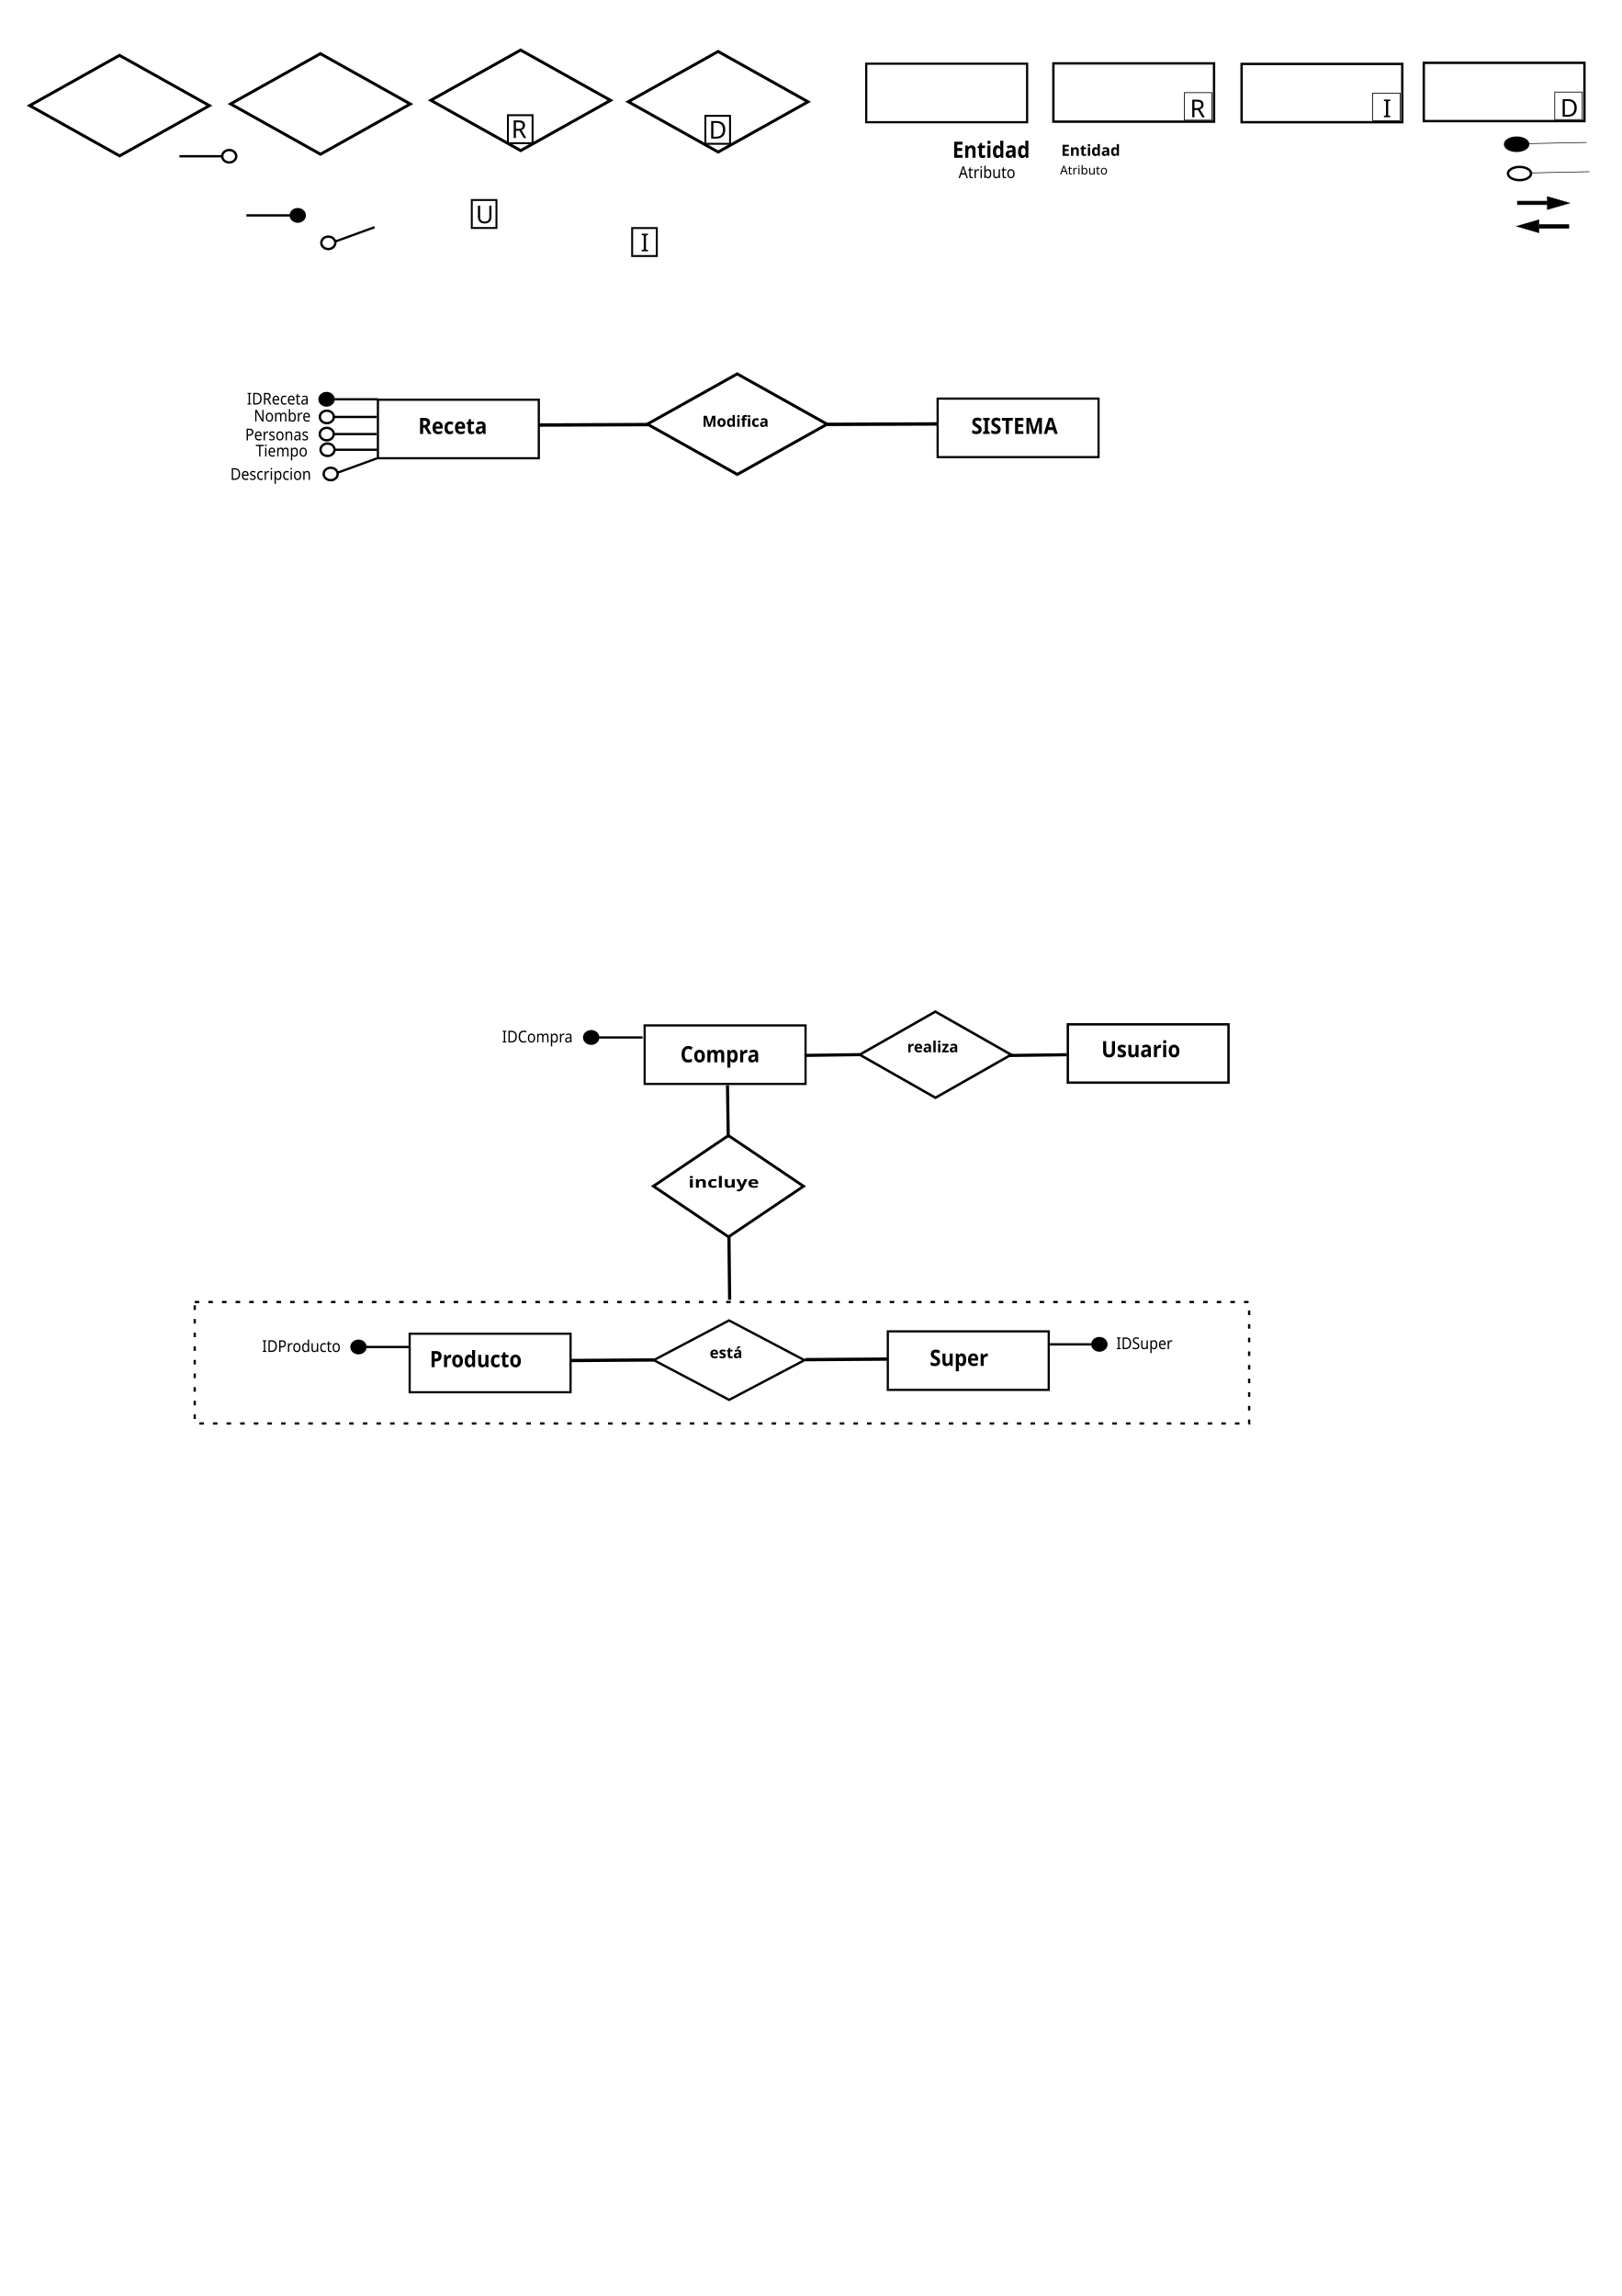
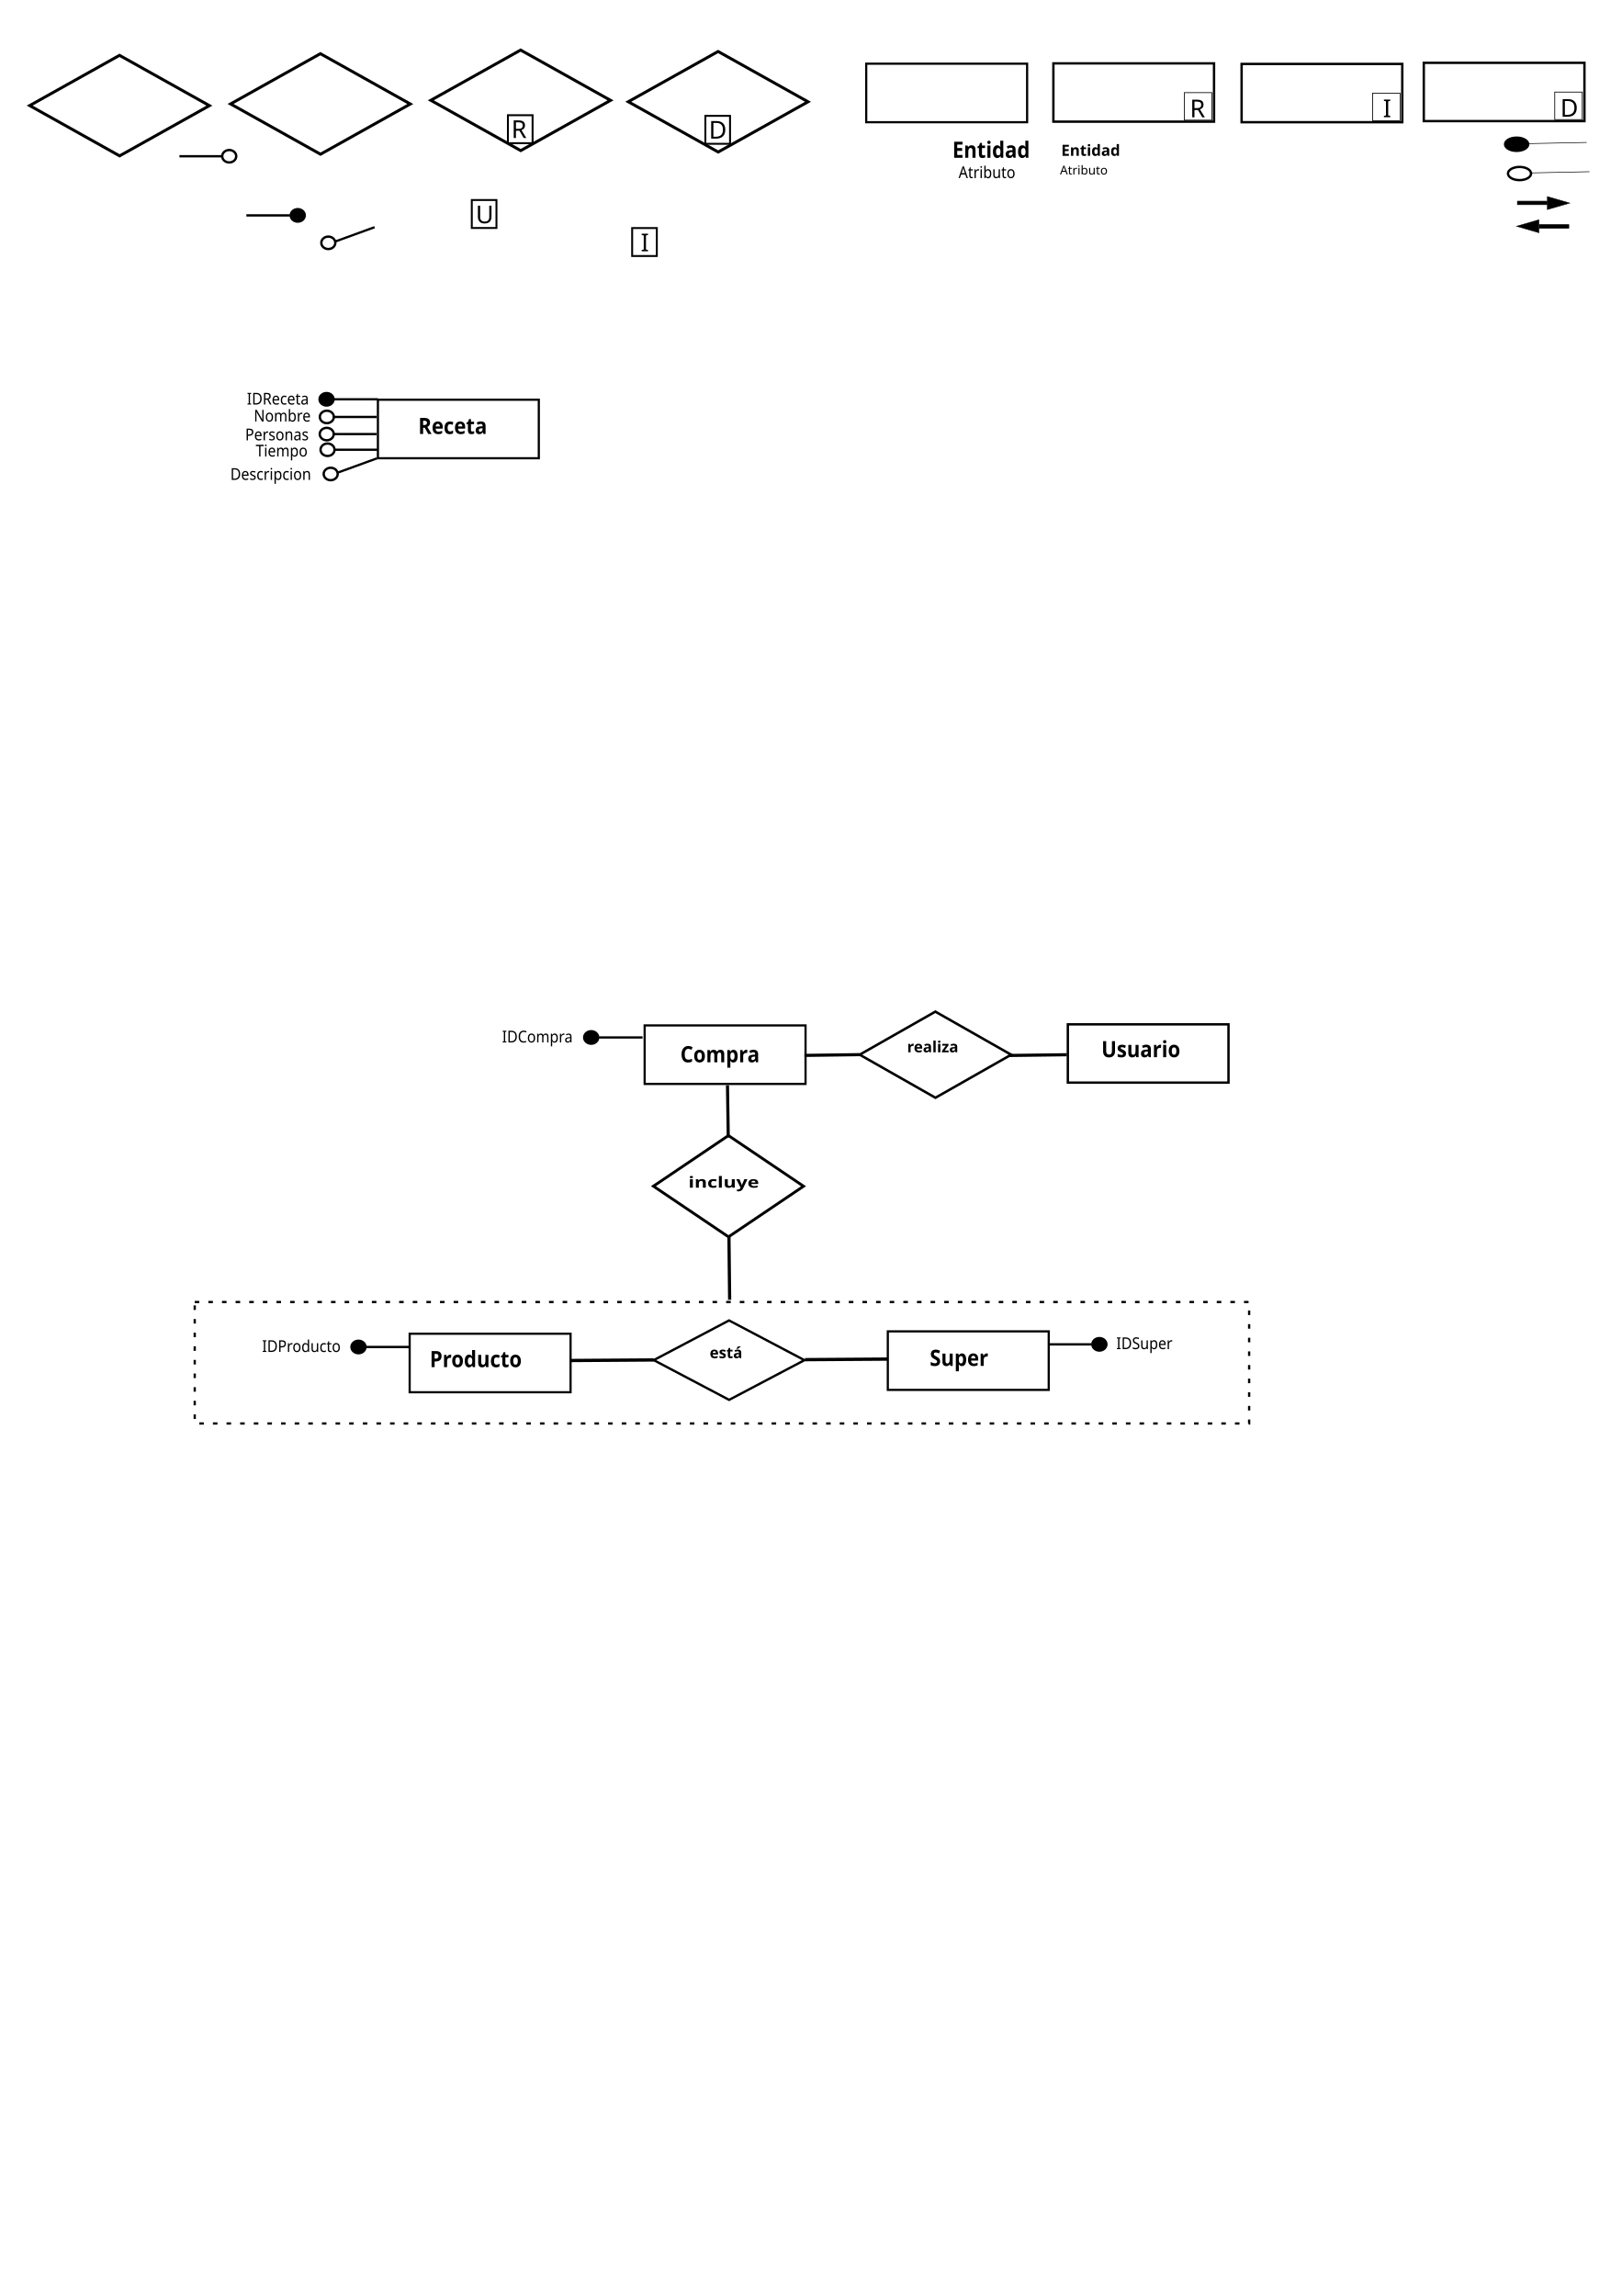
<svg xmlns="http://www.w3.org/2000/svg" version="1.1" id="svg2" height="2979.921" width="2104.724">
  <defs id="defs4">
    </defs>
  <g id="layer1" transform="translate(0,1927.559)">
    <g style="fill:#000000;fill-opacity:0;stroke:#000000;stroke-width:3.069;stroke-miterlimit:4;stroke-opacity:1;stroke-dasharray:none" id="g3759">
      <path id="path3771" style="fill:#e9e9ff;fill-rule:evenodd;stroke:none" d="m 1069.449,-1532.908 44.277,-18.255 0,73.43 -44.277,7.8 z" />
      <path id="path3761" style="fill:#353564;fill-rule:evenodd;stroke:none" d="m 995.155,-1578.715 0,78.632 74.294,30.151 0,-62.975 z" />
      <path id="path3763" style="fill:#4d4d9f;fill-rule:evenodd;stroke:none" d="m 995.155,-1578.715 41.602,-33.679 76.968,61.232 -44.277,18.255 z" />
      <path id="path3769" style="fill:#afafde;fill-rule:evenodd;stroke:none" d="m 995.155,-1500.083 41.602,-16.678 76.968,39.028 -44.277,7.8 z" />
      <path id="path3767" style="fill:#d7d7ff;fill-rule:evenodd;stroke:none" d="m 1036.758,-1612.395 0,95.633 76.968,39.028 0,-73.43 z" />
      <path id="path3765" style="fill:#8686bf;fill-rule:evenodd;stroke:none" d="m 995.155,-1578.715 41.602,-33.679 0,95.633 -41.602,16.678 z" />
    </g>
    <g style="fill:#000000;fill-opacity:0;stroke:#000000;stroke-width:3.069;stroke-miterlimit:4;stroke-opacity:1;stroke-dasharray:none" id="g3783">
      <path id="path3795" style="fill:#e9e9ff;fill-rule:evenodd;stroke:none" d="m 1223.89,-1560.611 65.621,-25.873 0,99.09 -65.621,10.196 z" />
      <path id="path3785" style="fill:#353564;fill-rule:evenodd;stroke:none" d="m 1147.601,-1635.338 0,112.822 76.289,45.318 0,-83.413 z" />
      <path id="path3787" style="fill:#4d4d9f;fill-rule:evenodd;stroke:none" d="m 1147.601,-1635.338 74.286,-57.824 67.624,106.678 -65.621,25.873 z" />
      <path id="path3793" style="fill:#afafde;fill-rule:evenodd;stroke:none" d="m 1147.601,-1522.516 74.286,-27.108 67.624,62.23 -65.621,10.196 z" />
      <path id="path3791" style="fill:#d7d7ff;fill-rule:evenodd;stroke:none" d="m 1221.887,-1693.162 0,143.538 67.624,62.23 0,-99.09 z" />
      <path id="path3789" style="fill:#8686bf;fill-rule:evenodd;stroke:none" d="m 1147.601,-1635.338 74.286,-57.824 0,143.538 -74.286,27.108 z" />
    </g>
    <g style="fill:#000000;fill-opacity:0;stroke:#000000;stroke-width:3.069;stroke-miterlimit:4;stroke-opacity:1;stroke-dasharray:none" id="g3797">
      <path id="path3809" style="fill:#e9e9ff;fill-rule:evenodd;stroke:none" d="m 1325.739,-1572.526 27.41,-9.091 0,7.619 -27.41,8.654 z" />
      <path id="path3799" style="fill:#353564;fill-rule:evenodd;stroke:none" d="m 1267.601,-1686.167 0,10.828 58.138,109.994 0,-7.182 z" />
      <path id="path3801" style="fill:#4d4d9f;fill-rule:evenodd;stroke:none" d="m 1267.601,-1686.167 37.143,-24.886 48.405,129.435 -27.41,9.091 z" />
      <path id="path3807" style="fill:#afafde;fill-rule:evenodd;stroke:none" d="m 1267.601,-1675.338 37.143,-23.862 48.405,125.202 -27.41,8.654 z" />
      <path id="path3805" style="fill:#d7d7ff;fill-rule:evenodd;stroke:none" d="m 1304.744,-1711.053 0,11.852 48.405,125.202 0,-7.619 z" />
      <path id="path3803" style="fill:#8686bf;fill-rule:evenodd;stroke:none" d="m 1267.601,-1686.167 37.143,-24.886 0,11.852 -37.143,23.862 z" />
    </g>
    <g transform="translate(1797.03,-1885.557)" id="g8271">
      <g id="g8234">
        <path id="path8226" d="m 265.799,180.848 -77.313,1.599" style="fill:none;stroke:#000000;stroke-width:0.83px;stroke-linecap:butt;stroke-linejoin:miter;stroke-opacity:1" />
      </g>
      <path style="fill:#000000;fill-opacity:0;stroke:#000000;stroke-width:3.069;stroke-miterlimit:4;stroke-opacity:1;stroke-dasharray:none" id="path8228" d="m 140,185.219 c 0,4.734 -6.716,8.571 -15,8.571 -8.284,0 -15,-3.838 -15,-8.571 0,-4.734 6.716,-8.571 15,-8.571 8.284,0 15,3.838 15,8.571 z" transform="translate(50,-2)" />
    </g>
    <text id="text8230" y="-1725.338" x="1377.203" style="font-size:20px;font-style:normal;font-weight:normal;line-height:125%;letter-spacing:0px;word-spacing:0px;fill:#000000;fill-opacity:1;stroke:none;font-family:Sans" xml:space="preserve">
      <tspan style="font-size:20px;font-weight:bold;-inkscape-font-specification:Sans Bold" y="-1725.338" x="1377.203" id="tspan8232">Entidad</tspan>
    </text>
    <g transform="translate(1792.744,-1951.272)" id="g8266">
      <g transform="translate(0.5172492,27.71428)" id="g8234-5">
        <path id="path8226-9" d="m 265.799,180.848 -77.313,1.599" style="fill:none;stroke:#000000;stroke-width:0.83px;stroke-linecap:butt;stroke-linejoin:miter;stroke-opacity:1" />
      </g>
      <path style="fill:#000000;fill-opacity:1;stroke:#000000;stroke-width:3.069;stroke-miterlimit:4;stroke-opacity:1;stroke-dasharray:none" id="path8228-9" d="m 140,185.219 c 0,4.734 -6.716,8.571 -15,8.571 -8.284,0 -15,-3.838 -15,-8.571 0,-4.734 6.716,-8.571 15,-8.571 8.284,0 15,3.838 15,8.571 z" transform="translate(50.51725,25.71428)" />
    </g>
    <g transform="translate(988.4585,-2019.129)" id="g8358">
      <g id="g8276" transform="translate(110,5.714282)">
        <rect style="fill:#000000;fill-opacity:0;stroke:#000000;stroke-width:3.069;stroke-miterlimit:4;stroke-opacity:1;stroke-dasharray:none" id="rect2985" width="208.502" height="75.645" x="268.606" y="168.111" />
        <rect style="fill:#000000;fill-opacity:0;stroke:#000000;stroke-opacity:1" id="rect3755" width="35.714" height="35.714" x="438.571" y="206.076" />
      </g>
      <text xml:space="preserve" style="font-size:32px;font-style:normal;font-weight:normal;line-height:125%;letter-spacing:0px;word-spacing:0px;fill:#000000;fill-opacity:1;stroke:none;font-family:Sans" x="555.714" y="243.791" id="text8280">
        <tspan id="tspan8282" x="555.714" y="243.791">R</tspan>
      </text>
    </g>
    <rect style="fill:#000000;fill-opacity:0;stroke:#000000;stroke-width:3.069;stroke-miterlimit:4;stroke-opacity:1;stroke-dasharray:none" id="rect2985-6" width="208.502" height="75.645" x="1611.35" y="-1844.589" />
    <g id="g3359">
      <rect y="-1806.624" x="1781.316" height="35.714" width="35.714" id="rect3755-1" style="fill:#000000;fill-opacity:0;stroke:#000000;stroke-opacity:1" />
      <g transform="translate(0.5714286,-0.8571429)" id="g3353">
        <text id="text8280-4" y="-1774.624" x="1794.173" style="font-size:32px;font-style:normal;font-weight:normal;line-height:125%;letter-spacing:0px;word-spacing:0px;fill:#000000;fill-opacity:1;stroke:none;font-family:Sans" xml:space="preserve">
          <tspan y="-1774.624" x="1794.173" id="tspan8282-3">I</tspan>
        </text>
      </g>
    </g>
    <g transform="translate(1582.03,-2404.843)" id="g8365">
      <g id="g8276-1" transform="translate(-2.85714,390.7143)">
        <rect style="fill:#000000;fill-opacity:0;stroke:#000000;stroke-width:3.069;stroke-miterlimit:4;stroke-opacity:1;stroke-dasharray:none" id="rect2985-65" width="208.502" height="75.645" x="268.606" y="168.111" />
        <rect style="fill:#000000;fill-opacity:0;stroke:#000000;stroke-opacity:1" id="rect3755-9" width="35.714" height="35.714" x="438.571" y="206.076" />
      </g>
      <text xml:space="preserve" style="font-size:32px;font-style:normal;font-weight:normal;line-height:125%;letter-spacing:0px;word-spacing:0px;fill:#000000;fill-opacity:1;stroke:none;font-family:Sans" x="442.857" y="628.791" id="text8280-3">
        <tspan id="tspan8282-38" x="442.857" y="628.791">D</tspan>
      </text>
    </g>
    <g id="g8509" transform="translate(1756.316,-2055.557)">
      <rect style="fill:#000000;fill-opacity:1;stroke:#000000;stroke-width:0.848;stroke-miterlimit:4;stroke-opacity:1;stroke-dasharray:none" id="rect8391" width="38.259" height="4.442" x="213.013" y="389.13" />
      <path id="path8449" d="m 251.695,383.04 0,17.023 29.39,-8.502 -29.39,-8.521 z" style="fill:#000000;fill-opacity:1;stroke:#000000;stroke-width:0.481" />
    </g>
    <text xml:space="preserve" style="font-size:40px;font-style:normal;font-weight:normal;line-height:125%;letter-spacing:0px;word-spacing:0px;fill:#000000;fill-opacity:1;stroke:none;font-family:Sans" x="1375.601" y="-1701.052" id="text8513">
      <tspan x="1375.601" y="-1701.052" id="tspan8517" style="font-size:16px">Atributo</tspan>
    </text>
    <g id="g8509-6" transform="matrix(-1,0,0,-1,2248.987,-1242.359)">
      <rect style="fill:#000000;fill-opacity:1;stroke:#000000;stroke-width:0.848;stroke-miterlimit:4;stroke-opacity:1;stroke-dasharray:none" id="rect8391-7" width="38.259" height="4.442" x="213.013" y="389.13" />
      <path id="path8449-9" d="m 251.695,383.04 0,17.023 29.39,-8.502 -29.39,-8.521 z" style="fill:#000000;fill-opacity:1;stroke:#000000;stroke-width:0.481" />
    </g>
    <rect style="fill:#000000;fill-opacity:0;stroke:#000000;stroke-width:2.826;stroke-miterlimit:4;stroke-opacity:1;stroke-dasharray:none" id="rect8547" width="208.814" height="75.957" x="1124.164" y="-1844.902" />
    <rect style="fill:#000000;fill-opacity:0;stroke:#000000;stroke-width:4.457;stroke-miterlimit:4;stroke-opacity:1;stroke-dasharray:none" id="rect8545-3" width="133.574" height="133.72" x="-2294.745" y="1386.84" transform="matrix(-0.8727383,0.4881884,-0.8727383,-0.4881884,0,0)" ry="0" />
    <g id="g4507" transform="translate(-72.71068,-89.88327)">
      <rect y="-1688.15" x="731.877" height="36.3" width="32.015" id="rect8567" style="fill:#000000;fill-opacity:0;stroke:#000000;stroke-width:2.483;stroke-miterlimit:4;stroke-opacity:1;stroke-dasharray:none" />
      <text id="text8569" y="-1658.571" x="736.313" style="font-size:40px;font-style:normal;font-weight:normal;line-height:125%;letter-spacing:0px;word-spacing:0px;fill:#000000;fill-opacity:1;stroke:none;font-family:Sans" xml:space="preserve">
        <tspan style="font-size:32px" y="-1658.571" x="736.313" id="tspan8571">R</tspan>
      </text>
    </g>
    <rect style="fill:#000000;fill-opacity:0;stroke:#000000;stroke-width:4.457;stroke-miterlimit:4;stroke-opacity:1;stroke-dasharray:none" id="rect8545-3-6" width="133.574" height="133.72" x="-2439.675" y="1238.125" transform="matrix(-0.8727383,0.4881884,-0.8727383,-0.4881884,0,0)" ry="0" />
    <g id="g6250">
      <rect y="-1777.217" x="915.421" height="36.3" width="32.015" id="rect8567-4" style="fill:#000000;fill-opacity:0;stroke:#000000;stroke-width:2.483;stroke-miterlimit:4;stroke-opacity:1;stroke-dasharray:none" />
      <text id="text8569-1" y="-1747.638" x="919.857" style="font-size:40px;font-style:normal;font-weight:normal;line-height:125%;letter-spacing:0px;word-spacing:0px;fill:#000000;fill-opacity:1;stroke:none;font-family:Sans" xml:space="preserve">
        <tspan style="font-size:32px" y="-1747.638" x="919.857" id="tspan8571-6">D</tspan>
      </text>
    </g>
    <rect style="fill:#000000;fill-opacity:0;stroke:#000000;stroke-width:4.457;stroke-miterlimit:4;stroke-opacity:1;stroke-dasharray:none" id="rect8545-3-4" width="133.574" height="133.72" x="-2141.046" y="1530.902" transform="matrix(-0.8727383,0.4881884,-0.8727383,-0.4881884,0,0)" ry="0" />
    <rect style="fill:#000000;fill-opacity:0;stroke:#000000;stroke-width:4.457;stroke-miterlimit:4;stroke-opacity:1;stroke-dasharray:none" id="rect8545-3-9" width="133.574" height="133.72" x="-1989.487" y="1678.072" transform="matrix(-0.8727383,0.4881884,-0.8727383,-0.4881884,0,0)" ry="0" />
    <text id="text8230-0-2" y="-1637.596" x="1300.221" style="font-size:27.696px;font-style:normal;font-weight:normal;line-height:125%;letter-spacing:0px;word-spacing:0px;fill:#000000;fill-opacity:1;stroke:none;font-family:Sans" xml:space="preserve" transform="scale(0.9505559,1.052016)">
      <tspan style="font-size:27.696px;font-weight:bold;-inkscape-font-specification:Sans Bold" y="-1637.596" x="1300.221" id="tspan8232-0-5">Entidad</tspan>
    </text>
    <text xml:space="preserve" style="font-size:50.281px;font-style:normal;font-weight:normal;line-height:125%;letter-spacing:0px;word-spacing:0px;fill:#000000;fill-opacity:1;stroke:none;font-family:Sans" x="1312.573" y="-1607.803" id="text8513-4" transform="scale(0.947755,1.055125)">
      <tspan x="1312.573" y="-1607.803" id="tspan8517-1" style="font-size:20.112px">Atributo</tspan>
    </text>
    <g id="g4104" transform="translate(0,-76)">
      <path transform="translate(206.5934,-1910.387)" d="m 188.899,338.372 c 0,4.463 -4.07,8.081 -9.091,8.081 -5.021,0 -9.091,-3.618 -9.091,-8.081 0,-4.463 4.07,-8.081 9.091,-8.081 5.021,0 9.091,3.618 9.091,8.081 z" id="path3264-0-2" style="fill:#000000;fill-opacity:1;stroke:#000000;stroke-width:3.069;stroke-miterlimit:4;stroke-opacity:1;stroke-dasharray:none" />
      <path id="path3266-2-9" d="m 319.731,-1572.014 c 35.355,0 56.569,0 56.569,0" style="fill:none;stroke:#000000;stroke-width:3;stroke-linecap:butt;stroke-linejoin:miter;stroke-miterlimit:4;stroke-opacity:1;stroke-dasharray:none" />
    </g>
    <g id="g4134" transform="translate(0,-76)">
      <path transform="translate(117.6797,-1987.158)" d="m 188.899,338.372 c 0,4.463 -4.07,8.081 -9.091,8.081 -5.021,0 -9.091,-3.618 -9.091,-8.081 0,-4.463 4.07,-8.081 9.091,-8.081 5.021,0 9.091,3.618 9.091,8.081 z" id="path3264-6" style="fill:#000000;fill-opacity:0;stroke:#000000;stroke-width:3.069;stroke-miterlimit:4;stroke-opacity:1;stroke-dasharray:none" />
      <path id="path3266-6" d="m 232.857,-1648.786 c 35.355,0 56.569,0 56.569,0" style="fill:none;stroke:#000000;stroke-width:3;stroke-linecap:butt;stroke-linejoin:miter;stroke-miterlimit:4;stroke-opacity:1;stroke-dasharray:none" />
    </g>
    <rect style="fill:#000000;fill-opacity:0;stroke:#000000;stroke-width:2.826;stroke-miterlimit:4;stroke-opacity:1;stroke-dasharray:none" id="rect8547-0" width="208.814" height="75.957" x="836.613" y="-596.698" />
    <text id="text8230-0-1" y="-521.73" x="928.875" style="font-size:27.696px;font-style:normal;font-weight:normal;line-height:125%;letter-spacing:0px;word-spacing:0px;fill:#000000;fill-opacity:1;stroke:none;font-family:Sans" xml:space="preserve" transform="scale(0.9505559,1.052016)">
      <tspan style="font-size:27.696px;font-weight:bold;-inkscape-font-specification:Sans Bold" y="-521.73" x="928.875" id="tspan8232-0-0">Compra</tspan>
    </text>
    <rect style="fill:#000000;fill-opacity:0;stroke:#000000;stroke-width:2.826;stroke-miterlimit:4;stroke-opacity:1;stroke-dasharray:none" id="rect8547-6-9" width="208.814" height="75.957" x="1152.202" y="-199.612" />
    <text id="text8230-0-6-5" y="-147.158" x="1269.383" style="font-size:27.696px;font-style:normal;font-weight:normal;line-height:125%;letter-spacing:0px;word-spacing:0px;fill:#000000;fill-opacity:1;stroke:none;font-family:Sans" xml:space="preserve" transform="scale(0.9505559,1.052016)">
      <tspan style="font-size:27.696px;font-weight:bold;-inkscape-font-specification:Sans Bold" y="-147.158" x="1269.383" id="tspan8232-0-9-0">Super</tspan>
      <tspan style="font-size:27.696px;font-weight:bold;-inkscape-font-specification:Sans Bold" y="-112.538" x="1269.383" id="tspan3214" />
    </text>
    <rect style="fill:#000000;fill-opacity:0;stroke:#000000;stroke-width:2.948;stroke-miterlimit:4;stroke-opacity:1;stroke-dasharray:5.895, 11.79;stroke-dashoffset:0" id="rect4812" width="1368.415" height="157.636" x="252.714" y="-237.691" />
    <rect style="fill:#000000;fill-opacity:0;stroke:#000000;stroke-width:3.919;stroke-miterlimit:4;stroke-opacity:1;stroke-dasharray:none" id="rect8545-3-2" width="117.46" height="117.588" x="-975.837" y="-282.179" transform="matrix(-0.8289456,0.5593292,-0.8289456,-0.5593292,0,0)" ry="0" />
    <text id="text8230-8" y="-435.922" x="791.307" style="font-size:22.58px;font-style:normal;font-weight:normal;line-height:125%;letter-spacing:0px;word-spacing:0px;fill:#000000;fill-opacity:1;stroke:none;font-family:Sans" xml:space="preserve" transform="scale(1.128976,0.8857586)">
      <tspan style="font-size:22.58px;font-weight:bold;-inkscape-font-specification:Sans Bold" y="-435.922" x="791.307" id="tspan8232-3">incluye</tspan>
    </text>
    <path style="fill:none;stroke:#000000;stroke-width:4;stroke-linecap:butt;stroke-linejoin:miter;stroke-miterlimit:4;stroke-opacity:1;stroke-dasharray:none" d="m 945.127,-451.33 -1.01,-67.68" id="path4966" />
    <path style="fill:none;stroke:#000000;stroke-width:4.122;stroke-linecap:butt;stroke-linejoin:miter;stroke-miterlimit:4;stroke-opacity:1;stroke-dasharray:none" d="m 946.922,-240.58 -0.888,-81.701" id="path4966-0" />
    <rect style="fill:#000000;fill-opacity:0;stroke:#000000;stroke-width:3.686;stroke-miterlimit:4;stroke-opacity:1;stroke-dasharray:none" id="rect8545-3-7" width="110.468" height="110.589" x="-764.018" y="-416.088" transform="matrix(-0.8846472,0.4662609,-0.8846472,-0.4662609,0,0)" ry="0" />
    <path style="fill:none;stroke:#000000;stroke-width:4.283;stroke-linecap:butt;stroke-linejoin:miter;stroke-miterlimit:4;stroke-opacity:1;stroke-dasharray:none" d="m 740.652,-161.788 107.803,-0.727" id="path4966-5" />
    <path style="fill:none;stroke:#000000;stroke-width:4.283;stroke-linecap:butt;stroke-linejoin:miter;stroke-miterlimit:4;stroke-opacity:1;stroke-dasharray:none" d="m 1044.748,-162.899 107.803,-0.727" id="path4966-5-1" />
    <text id="text8230-9" y="-164.858" x="920.97" style="font-size:20px;font-style:normal;font-weight:normal;line-height:125%;letter-spacing:0px;word-spacing:0px;fill:#000000;fill-opacity:1;stroke:none;font-family:Sans" xml:space="preserve">
      <tspan style="font-size:20px;font-weight:bold;-inkscape-font-specification:Sans Bold" y="-164.858" x="920.97" id="tspan8232-0">está</tspan>
    </text>
    <rect style="fill:#000000;fill-opacity:0;stroke:#000000;stroke-width:3.77;stroke-miterlimit:4;stroke-opacity:1;stroke-dasharray:none" id="rect8545-3-90" width="112.988" height="113.112" x="-1319.902" y="-189.62" transform="matrix(-0.8693064,0.4942736,-0.8693064,-0.4942736,0,0)" ry="0" />
    <text id="text8230-4" y="-561.827" x="1177.179" style="font-size:20px;font-style:normal;font-weight:normal;line-height:125%;letter-spacing:0px;word-spacing:0px;fill:#000000;fill-opacity:1;stroke:none;font-family:Sans" xml:space="preserve">
      <tspan style="font-size:20px;font-weight:bold;-inkscape-font-specification:Sans Bold" y="-561.827" x="1177.179" id="tspan8232-9">realiza</tspan>
    </text>
    <path style="fill:none;stroke:#000000;stroke-width:4.038;stroke-linecap:butt;stroke-linejoin:miter;stroke-miterlimit:4;stroke-opacity:1;stroke-dasharray:none" d="m 1044.032,-557.787 71.683,-0.972" id="path4966-5-8" />
    <path style="fill:none;stroke:#000000;stroke-width:4.065;stroke-linecap:butt;stroke-linejoin:miter;stroke-miterlimit:4;stroke-opacity:1;stroke-dasharray:none" d="m 1309.736,-557.699 74.686,-0.945" id="path4966-5-8-1" />
    <rect style="fill:#000000;fill-opacity:0;stroke:#000000;stroke-width:3.069;stroke-miterlimit:4;stroke-opacity:1;stroke-dasharray:none" id="rect2985-4" width="208.502" height="75.645" x="1385.831" y="-598.096" />
    <text id="text8230-0-2-0" y="-528.007" x="1503.732" style="font-size:27.696px;font-style:normal;font-weight:normal;line-height:125%;letter-spacing:0px;word-spacing:0px;fill:#000000;fill-opacity:1;stroke:none;font-family:Sans" xml:space="preserve" transform="scale(0.9505559,1.052016)">
      <tspan style="font-size:27.696px;font-weight:bold;-inkscape-font-specification:Sans Bold" y="-528.007" x="1503.732" id="tspan8232-0-5-9">Usuario</tspan>
    </text>
    <rect style="fill:#000000;fill-opacity:0;stroke:#000000;stroke-width:2.826;stroke-miterlimit:4;stroke-opacity:1;stroke-dasharray:none" id="rect8547-6" width="208.814" height="75.957" x="531.649" y="-196.561" />
    <text id="text8230-0-6" y="-145.616" x="586.719" style="font-size:27.696px;font-style:normal;font-weight:normal;line-height:125%;letter-spacing:0px;word-spacing:0px;fill:#000000;fill-opacity:1;stroke:none;font-family:Sans" xml:space="preserve" transform="scale(0.9505559,1.052016)">
      <tspan style="font-size:27.696px;font-weight:bold;-inkscape-font-specification:Sans Bold" y="-145.616" x="586.719" id="tspan8232-0-9">Producto</tspan>
    </text>
    <g id="g4104-3" transform="matrix(-1,0,0,-1,1153.629,-2153.081)">
      <path transform="translate(206.5934,-1910.387)" d="m 188.899,338.372 c 0,4.463 -4.07,8.081 -9.091,8.081 -5.021,0 -9.091,-3.618 -9.091,-8.081 0,-4.463 4.07,-8.081 9.091,-8.081 5.021,0 9.091,3.618 9.091,8.081 z" id="path3264-0-2-0" style="fill:#000000;fill-opacity:1;stroke:#000000;stroke-width:3.069;stroke-miterlimit:4;stroke-opacity:1;stroke-dasharray:none" />
      <path id="path3266-2-9-7" d="m 319.731,-1572.014 c 35.355,0 56.569,0 56.569,0" style="fill:none;stroke:#000000;stroke-width:3;stroke-linecap:butt;stroke-linejoin:miter;stroke-miterlimit:4;stroke-opacity:1;stroke-dasharray:none" />
    </g>
    <text xml:space="preserve" style="font-size:50.281px;font-style:normal;font-weight:normal;line-height:125%;letter-spacing:0px;word-spacing:0px;fill:#000000;fill-opacity:1;stroke:none;font-family:Sans" x="687.459" y="-544.566" id="text8513-4-59" transform="scale(0.947755,1.055125)">
      <tspan x="687.459" y="-544.566" style="font-size:20.112px" id="tspan4115">IDCompra</tspan>
    </text>
    <text xml:space="preserve" style="font-size:40px;font-style:normal;font-weight:normal;line-height:125%;letter-spacing:0px;word-spacing:0px;fill:#000000;fill-opacity:1;stroke:none;font-family:Sans" x="534.286" y="442.778" id="text4119" transform="translate(0,-1927.559)">
      <tspan id="tspan4121" x="534.286" y="442.778" />
    </text>
    <g id="g4104-6" transform="translate(1040.371,1389.234)">
      <path transform="translate(206.5934,-1910.387)" d="m 188.899,338.372 c 0,4.463 -4.07,8.081 -9.091,8.081 -5.021,0 -9.091,-3.618 -9.091,-8.081 0,-4.463 4.07,-8.081 9.091,-8.081 5.021,0 9.091,3.618 9.091,8.081 z" id="path3264-0-2-5" style="fill:#000000;fill-opacity:1;stroke:#000000;stroke-width:3.069;stroke-miterlimit:4;stroke-opacity:1;stroke-dasharray:none" />
      <path id="path3266-2-9-3" d="m 319.731,-1572.014 c 35.355,0 56.569,0 56.569,0" style="fill:none;stroke:#000000;stroke-width:3;stroke-linecap:butt;stroke-linejoin:miter;stroke-miterlimit:4;stroke-opacity:1;stroke-dasharray:none" />
    </g>
    <g id="g4104-62" transform="matrix(-1,0,0,-1,851.6285,-1751.367)">
      <path transform="translate(206.5934,-1910.387)" d="m 188.899,338.372 c 0,4.463 -4.07,8.081 -9.091,8.081 -5.021,0 -9.091,-3.618 -9.091,-8.081 0,-4.463 4.07,-8.081 9.091,-8.081 5.021,0 9.091,3.618 9.091,8.081 z" id="path3264-0-2-7" style="fill:#000000;fill-opacity:1;stroke:#000000;stroke-width:3.069;stroke-miterlimit:4;stroke-opacity:1;stroke-dasharray:none" />
      <path id="path3266-2-9-33" d="m 319.731,-1572.014 c 35.355,0 56.569,0 56.569,0" style="fill:none;stroke:#000000;stroke-width:3;stroke-linecap:butt;stroke-linejoin:miter;stroke-miterlimit:4;stroke-opacity:1;stroke-dasharray:none" />
    </g>
    <text xml:space="preserve" style="font-size:50.281px;font-style:normal;font-weight:normal;line-height:125%;letter-spacing:0px;word-spacing:0px;fill:#000000;fill-opacity:1;stroke:none;font-family:Sans" x="358.863" y="-163.838" id="text8513-4-4" transform="scale(0.947755,1.055125)">
      <tspan x="358.863" y="-163.838" id="tspan8517-1-6" style="font-size:20.112px">IDProducto</tspan>
    </text>
    <text xml:space="preserve" style="font-size:50.281px;font-style:normal;font-weight:normal;line-height:125%;letter-spacing:0px;word-spacing:0px;fill:#000000;fill-opacity:1;stroke:none;font-family:Sans" x="1528.547" y="-167.359" id="text8513-4-21" transform="scale(0.947755,1.055125)">
      <tspan x="1528.547" y="-167.359" id="tspan8517-1-8" style="font-size:20.112px">IDSuper</tspan>
    </text>
-     <g id="g7552" transform="translate(265.1168,22.96954)">
-       <rect y="-1433.196" x="951.73" height="75.957" width="208.814" id="rect8547-2" style="fill:#000000;fill-opacity:0;stroke:#000000;stroke-width:2.826;stroke-miterlimit:4;stroke-opacity:1;stroke-dasharray:none" />
-       <text transform="scale(0.9505559,1.052016)" xml:space="preserve" style="font-size:27.696px;font-style:normal;font-weight:normal;line-height:125%;letter-spacing:0px;word-spacing:0px;fill:#000000;fill-opacity:1;stroke:none;font-family:Sans" x="1047.15" y="-1318.807" id="text8230-0-2-7">
-         <tspan id="tspan8232-0-5-7" x="1047.15" y="-1318.807" style="font-size:27.696px;font-weight:bold;-inkscape-font-specification:Sans Bold">SISTEMA</tspan>
-       </text>
-     </g>
    <rect style="fill:#000000;fill-opacity:0;stroke:#000000;stroke-width:2.826;stroke-miterlimit:4;stroke-opacity:1;stroke-dasharray:none" id="rect8547-6-3" width="208.814" height="75.957" x="490.449" y="-1408.775" />
    <text id="text8230-0-6-2" y="-1296.893" x="571.009" style="font-size:27.696px;font-style:normal;font-weight:normal;line-height:125%;letter-spacing:0px;word-spacing:0px;fill:#000000;fill-opacity:1;stroke:none;font-family:Sans" xml:space="preserve" transform="scale(0.9505559,1.052016)">
      <tspan style="font-size:27.696px;font-weight:bold;-inkscape-font-specification:Sans Bold" y="-1296.893" x="571.009" id="tspan8232-0-9-07">Receta</tspan>
    </text>
    <text xml:space="preserve" style="font-size:50.281px;font-style:normal;font-weight:normal;line-height:125%;letter-spacing:0px;word-spacing:0px;fill:#000000;fill-opacity:1;stroke:none;font-family:Sans" x="335.75" y="-1285.244" id="text8513-4-4-4" transform="scale(0.947755,1.055125)">
      <tspan x="335.75" y="-1285.244" style="font-size:20.112px" id="tspan7283">Personas</tspan>
    </text>
    <text xml:space="preserve" style="font-size:50.281px;font-style:normal;font-weight:normal;line-height:125%;letter-spacing:0px;word-spacing:0px;fill:#000000;fill-opacity:1;stroke:none;font-family:Sans" x="350.168" y="-1265.312" id="text8513-4-4-4-4" transform="scale(0.947755,1.055125)">
      <tspan x="350.168" y="-1265.312" style="font-size:20.112px" id="tspan7283-5">Tiempo</tspan>
    </text>
    <g id="g4134-1" transform="matrix(-1,0,0,-1,721.6642,-3035.217)">
      <path transform="translate(117.6797,-1987.158)" d="m 188.899,338.372 c 0,4.463 -4.07,8.081 -9.091,8.081 -5.021,0 -9.091,-3.618 -9.091,-8.081 0,-4.463 4.07,-8.081 9.091,-8.081 5.021,0 9.091,3.618 9.091,8.081 z" id="path3264-6-4" style="fill:#000000;fill-opacity:0;stroke:#000000;stroke-width:3.069;stroke-miterlimit:4;stroke-opacity:1;stroke-dasharray:none" />
      <path id="path3266-6-6" d="m 232.857,-1648.786 c 35.355,0 56.569,0 56.569,0" style="fill:none;stroke:#000000;stroke-width:3;stroke-linecap:butt;stroke-linejoin:miter;stroke-miterlimit:4;stroke-opacity:1;stroke-dasharray:none" />
    </g>
    <g id="g4134-1-0" transform="matrix(-1,0,0,-1,721.522,-3012.973)">
      <path transform="translate(117.6797,-1987.158)" d="m 188.899,338.372 c 0,4.463 -4.07,8.081 -9.091,8.081 -5.021,0 -9.091,-3.618 -9.091,-8.081 0,-4.463 4.07,-8.081 9.091,-8.081 5.021,0 9.091,3.618 9.091,8.081 z" id="path3264-6-4-0" style="fill:#000000;fill-opacity:0;stroke:#000000;stroke-width:3.069;stroke-miterlimit:4;stroke-opacity:1;stroke-dasharray:none" />
      <path id="path3266-6-6-9" d="m 232.857,-1648.786 c 35.355,0 56.569,0 56.569,0" style="fill:none;stroke:#000000;stroke-width:3;stroke-linecap:butt;stroke-linejoin:miter;stroke-miterlimit:4;stroke-opacity:1;stroke-dasharray:none" />
    </g>
    <text xml:space="preserve" style="font-size:50.281px;font-style:normal;font-weight:normal;line-height:125%;letter-spacing:0px;word-spacing:0px;fill:#000000;fill-opacity:1;stroke:none;font-family:Sans" x="315.391" y="-1236.564" id="text8513-4-4-4-4-7" transform="scale(0.947755,1.055125)">
      <tspan x="315.391" y="-1236.564" style="font-size:20.112px" id="tspan7283-5-4">Descripcion</tspan>
    </text>
    <g id="g4134-1-0-7" transform="matrix(-1,0,0,-1,722.5624,-2992.64)">
      <path transform="translate(117.6797,-1987.158)" d="m 188.899,338.372 c 0,4.463 -4.07,8.081 -9.091,8.081 -5.021,0 -9.091,-3.618 -9.091,-8.081 0,-4.463 4.07,-8.081 9.091,-8.081 5.021,0 9.091,3.618 9.091,8.081 z" id="path3264-6-4-0-0" style="fill:#000000;fill-opacity:0;stroke:#000000;stroke-width:3.069;stroke-miterlimit:4;stroke-opacity:1;stroke-dasharray:none" />
      <path id="path3266-6-6-9-1" d="m 232.857,-1648.786 c 35.355,0 56.569,0 56.569,0" style="fill:none;stroke:#000000;stroke-width:3;stroke-linecap:butt;stroke-linejoin:miter;stroke-miterlimit:4;stroke-opacity:1;stroke-dasharray:none" />
    </g>
-     <rect style="fill:#000000;fill-opacity:0;stroke:#000000;stroke-width:4.457;stroke-miterlimit:4;stroke-opacity:1;stroke-dasharray:none" id="rect8545-3-4-7" width="133.574" height="133.72" x="-2025.317" y="795.361" transform="matrix(-0.8727383,0.4881884,-0.8727383,-0.4881884,0,0)" ry="0" />
-     <text id="text8230-82" y="-1373.639" x="911.376" style="font-size:20px;font-style:normal;font-weight:normal;line-height:125%;letter-spacing:0px;word-spacing:0px;fill:#000000;fill-opacity:1;stroke:none;font-family:Sans" xml:space="preserve">
-       <tspan style="font-size:20px;font-weight:bold;-inkscape-font-specification:Sans Bold" y="-1373.639" x="911.376" id="tspan8232-8">Modifica</tspan>
-     </text>
-     <path style="fill:none;stroke:#000000;stroke-width:4.422;stroke-linecap:butt;stroke-linejoin:miter;stroke-miterlimit:4;stroke-opacity:1;stroke-dasharray:none" d="m 1073.691,-1376.761 142.01,-0.588" id="path4966-5-8-9" />
-     <path style="fill:none;stroke:#000000;stroke-width:4.422;stroke-linecap:butt;stroke-linejoin:miter;stroke-miterlimit:4;stroke-opacity:1;stroke-dasharray:none" d="m 698.721,-1375.913 142.01,-0.588" id="path4966-5-8-9-9" />
    <text xml:space="preserve" style="font-size:50.281px;font-style:normal;font-weight:normal;line-height:125%;letter-spacing:0px;word-spacing:0px;fill:#000000;fill-opacity:1;stroke:none;font-family:Sans" x="347.544" y="-1308.317" id="text8513-4-4-4-9" transform="scale(0.947755,1.055125)">
      <tspan x="347.544" y="-1308.317" style="font-size:20.112px" id="tspan8234">Nombre</tspan>
    </text>
    <g id="g8448" transform="translate(-40.42641,-26.28427)">
      <rect y="-1641.682" x="652.714" height="36.3" width="32.015" id="rect8567-7-2" style="fill:#000000;fill-opacity:0;stroke:#000000;stroke-width:2.483;stroke-miterlimit:4;stroke-opacity:1;stroke-dasharray:none" />
      <text id="text8569-5-9" y="-1611.532" x="657.783" style="font-size:40px;font-style:normal;font-weight:normal;line-height:125%;letter-spacing:0px;word-spacing:0px;fill:#000000;fill-opacity:1;stroke:none;font-family:Sans" xml:space="preserve">
        <tspan style="font-size:32px" y="-1611.532" x="657.783" id="tspan8571-2-0">U</tspan>
      </text>
    </g>
    <g id="g9662">
      <rect y="-1631.581" x="820.399" height="36.3" width="32.015" id="rect8567-7-2-1" style="fill:#000000;fill-opacity:0;stroke:#000000;stroke-width:2.483;stroke-miterlimit:4;stroke-opacity:1;stroke-dasharray:none" />
      <text id="text8569-5-9-3" y="-1601.431" x="831.468" style="font-size:40px;font-style:normal;font-weight:normal;line-height:125%;letter-spacing:0px;word-spacing:0px;fill:#000000;fill-opacity:1;stroke:none;font-family:Sans" xml:space="preserve">
        <tspan style="font-size:32px" y="-1601.431" x="831.468" id="tspan8571-2-0-3">I</tspan>
      </text>
    </g>
    <g id="g4104-8" transform="matrix(-1,0,0,-1,810.1972,-2981.354)">
      <path transform="translate(206.5934,-1910.387)" d="m 188.899,338.372 c 0,4.463 -4.07,8.081 -9.091,8.081 -5.021,0 -9.091,-3.618 -9.091,-8.081 0,-4.463 4.07,-8.081 9.091,-8.081 5.021,0 9.091,3.618 9.091,8.081 z" id="path3264-0-2-4" style="fill:#000000;fill-opacity:1;stroke:#000000;stroke-width:3.069;stroke-miterlimit:4;stroke-opacity:1;stroke-dasharray:none" />
      <path id="path3266-2-9-37" d="m 319.731,-1572.014 c 35.355,0 56.569,0 56.569,0" style="fill:none;stroke:#000000;stroke-width:3;stroke-linecap:butt;stroke-linejoin:miter;stroke-miterlimit:4;stroke-opacity:1;stroke-dasharray:none" />
    </g>
    <g transform="translate(-5.950618,-298.9154)" id="g10193">
      <path transform="matrix(-1,0,0,-1,611.8501,-975.1244)" d="m 188.899,338.372 c 0,4.463 -4.07,8.081 -9.091,8.081 -5.021,0 -9.091,-3.618 -9.091,-8.081 0,-4.463 4.07,-8.081 9.091,-8.081 5.021,0 9.091,3.618 9.091,8.081 z" id="path3264-6-4-0-0-6" style="fill:#000000;fill-opacity:0;stroke:#000000;stroke-width:3.069;stroke-miterlimit:4;stroke-opacity:1;stroke-dasharray:none" />
      <path id="path3266-6-6-9-1-3" d="m 441.647,-1315.427 c 31.533,-11.477 50.453,-18.363 50.453,-18.363" style="fill:none;stroke:#000000;stroke-width:2.923;stroke-linecap:butt;stroke-linejoin:miter;stroke-miterlimit:4;stroke-opacity:1;stroke-dasharray:none" />
    </g>
    <g transform="translate(-2.87955,1.099948)" id="g10193-9">
      <path transform="matrix(-1,0,0,-1,611.8501,-975.1244)" d="m 188.899,338.372 c 0,4.463 -4.07,8.081 -9.091,8.081 -5.021,0 -9.091,-3.618 -9.091,-8.081 0,-4.463 4.07,-8.081 9.091,-8.081 5.021,0 9.091,3.618 9.091,8.081 z" id="path3264-6-4-0-0-6-4" style="fill:#000000;fill-opacity:0;stroke:#000000;stroke-width:3.069;stroke-miterlimit:4;stroke-opacity:1;stroke-dasharray:none" />
      <path id="path3266-6-6-9-1-3-3" d="m 441.647,-1315.427 c 31.533,-11.477 50.453,-18.363 50.453,-18.363" style="fill:none;stroke:#000000;stroke-width:2.923;stroke-linecap:butt;stroke-linejoin:miter;stroke-miterlimit:4;stroke-opacity:1;stroke-dasharray:none" />
    </g>
    <text xml:space="preserve" style="font-size:50.281px;font-style:normal;font-weight:normal;line-height:125%;letter-spacing:0px;word-spacing:0px;fill:#000000;fill-opacity:1;stroke:none;font-family:Sans" x="338.037" y="-1329.245" id="text8513-4-4-4-9-7" transform="scale(0.947755,1.055125)">
      <tspan x="338.037" y="-1329.245" style="font-size:20.112px" id="tspan8234-4">IDReceta</tspan>
    </text>
  </g>
</svg>
